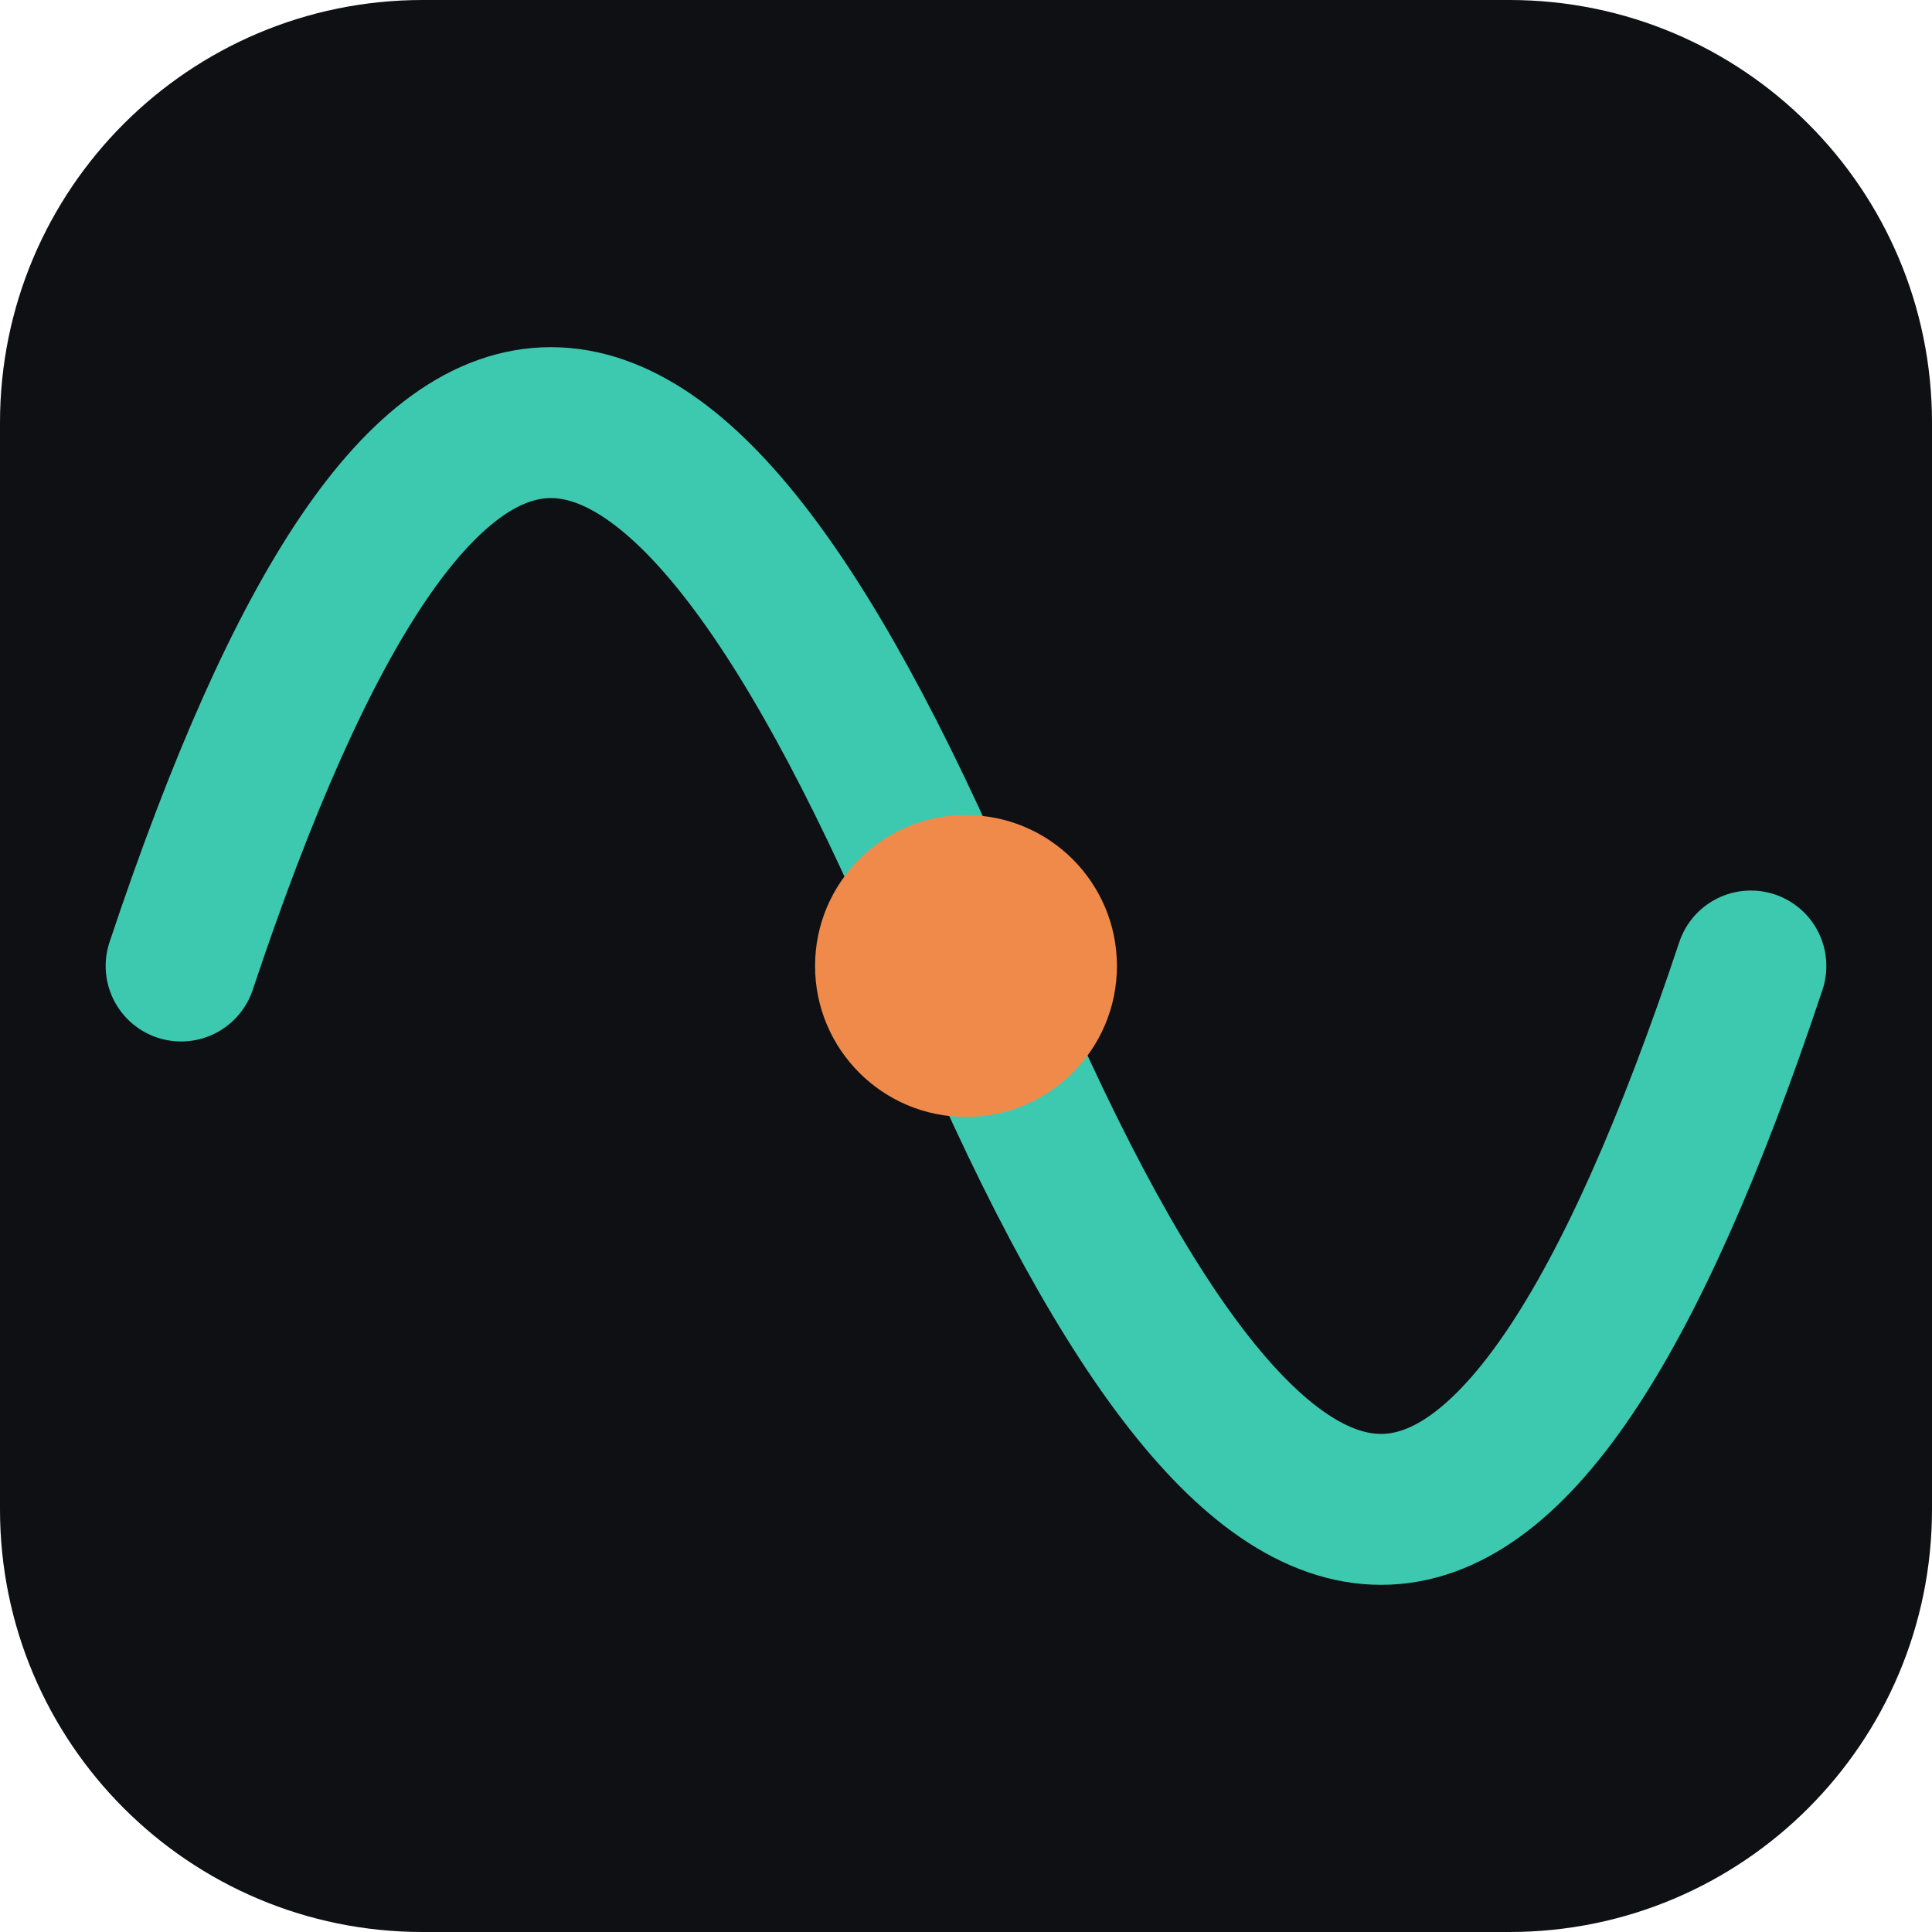
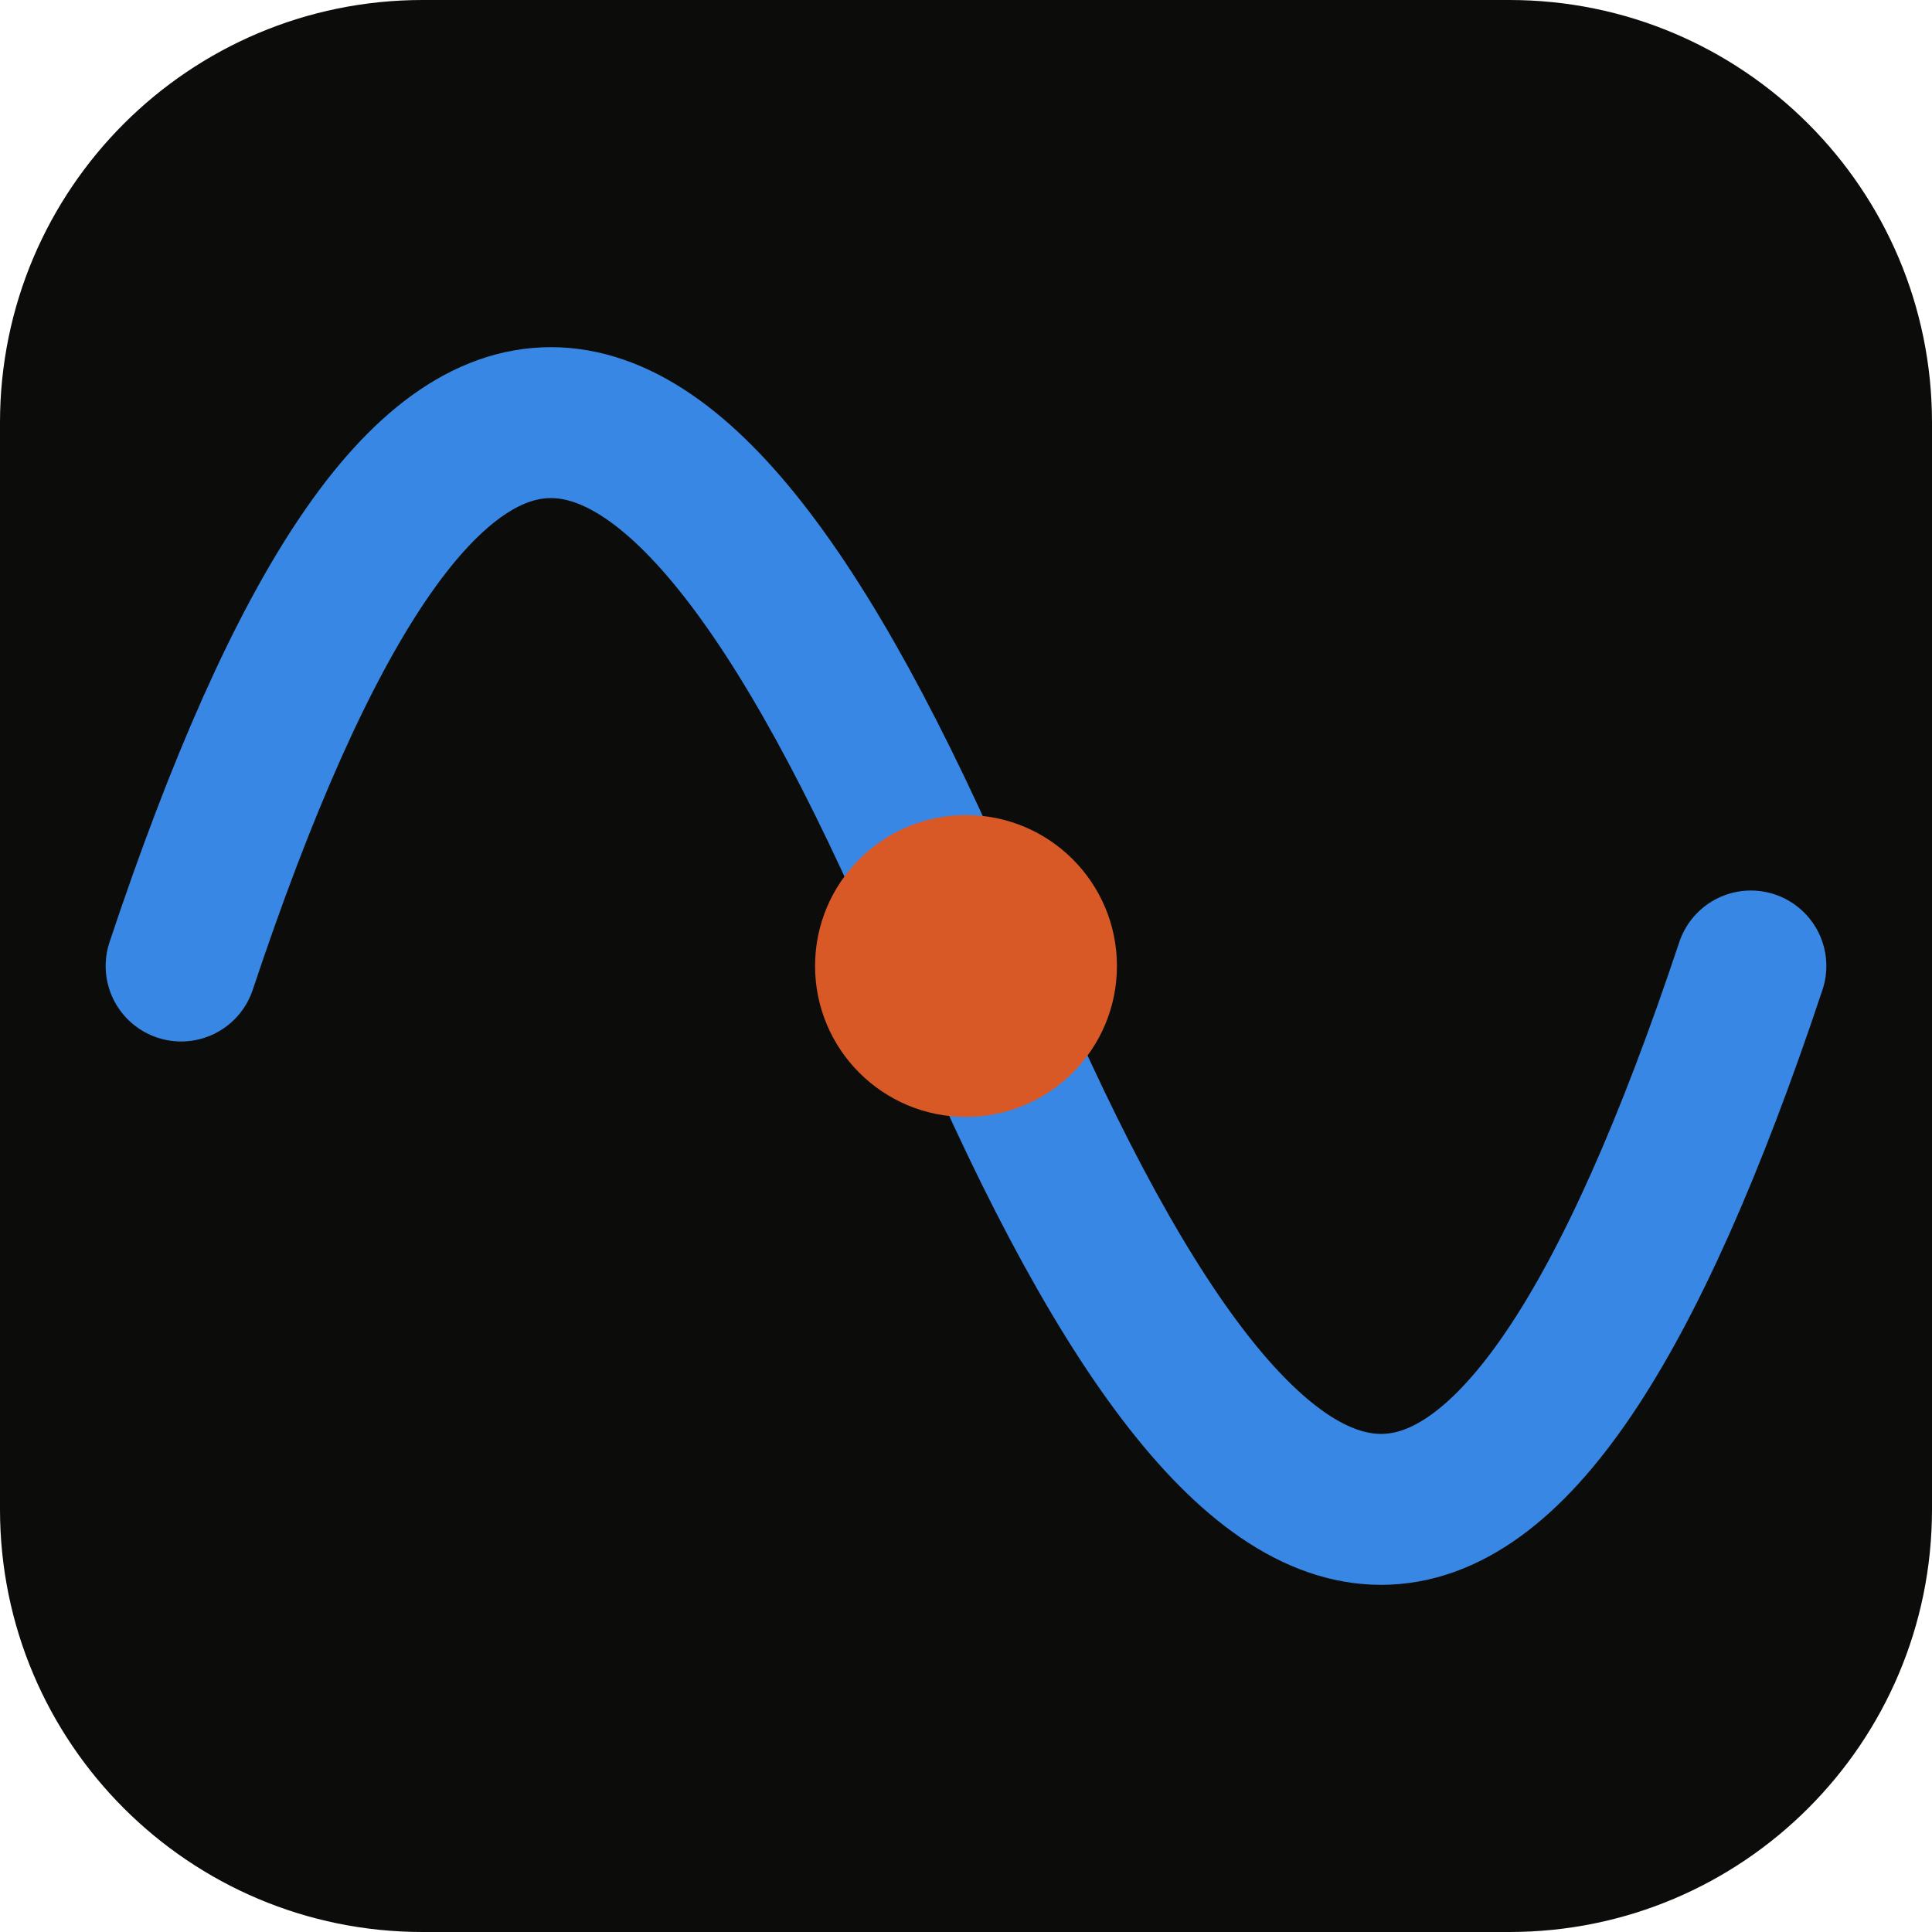
<svg xmlns="http://www.w3.org/2000/svg" viewBox="0 0 64 64">
-   <rect width="64" height="64" rx="14" fill="#0e1013" />
-   <path d="M6 32 C 14 8, 22 8, 32 32 S 50 56, 58 32" fill="none" stroke="#3cc9b0" stroke-width="5" stroke-linecap="round" />
-   <circle cx="32" cy="32" r="5" fill="#f08a4b" />
+   <rect width="64" height="64" rx="14" fill="#0c0c0b" />
+   <path d="M6 32 C 14 8, 22 8, 32 32 S 50 56, 58 32" fill="none" stroke="#3987e5" stroke-width="5" stroke-linecap="round" />
+   <circle cx="32" cy="32" r="5" fill="#d95926" />
</svg>
